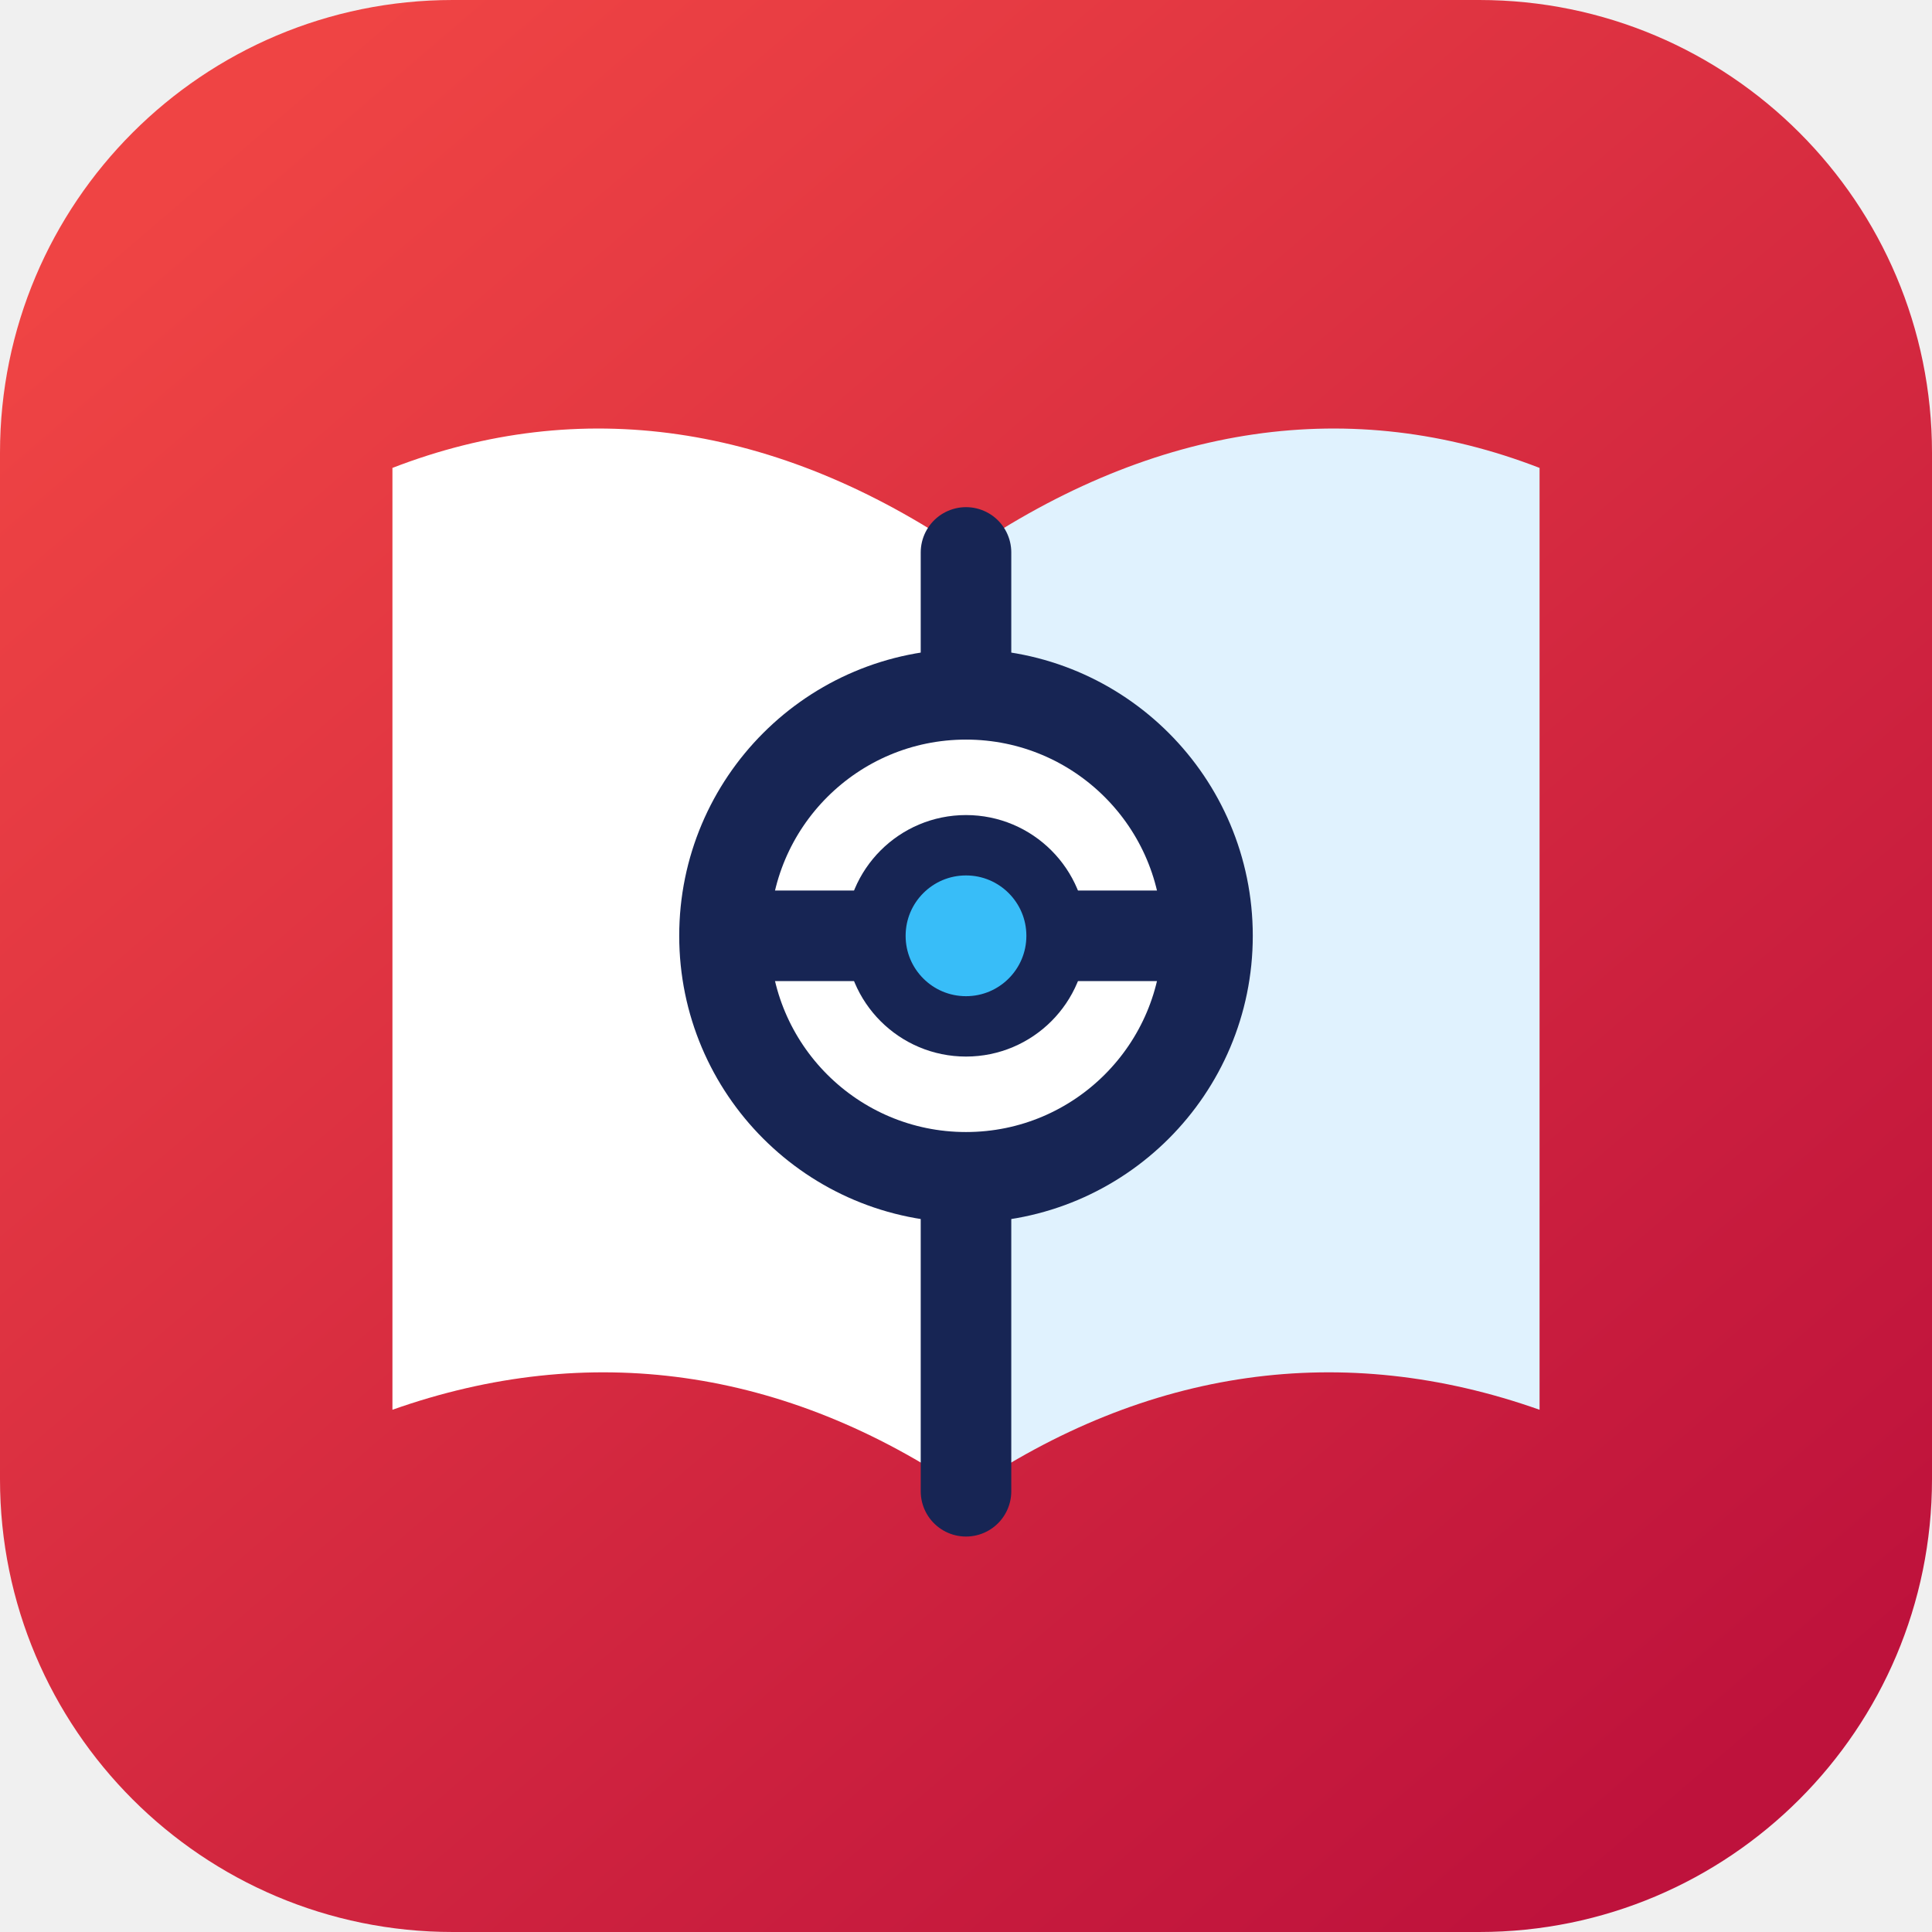
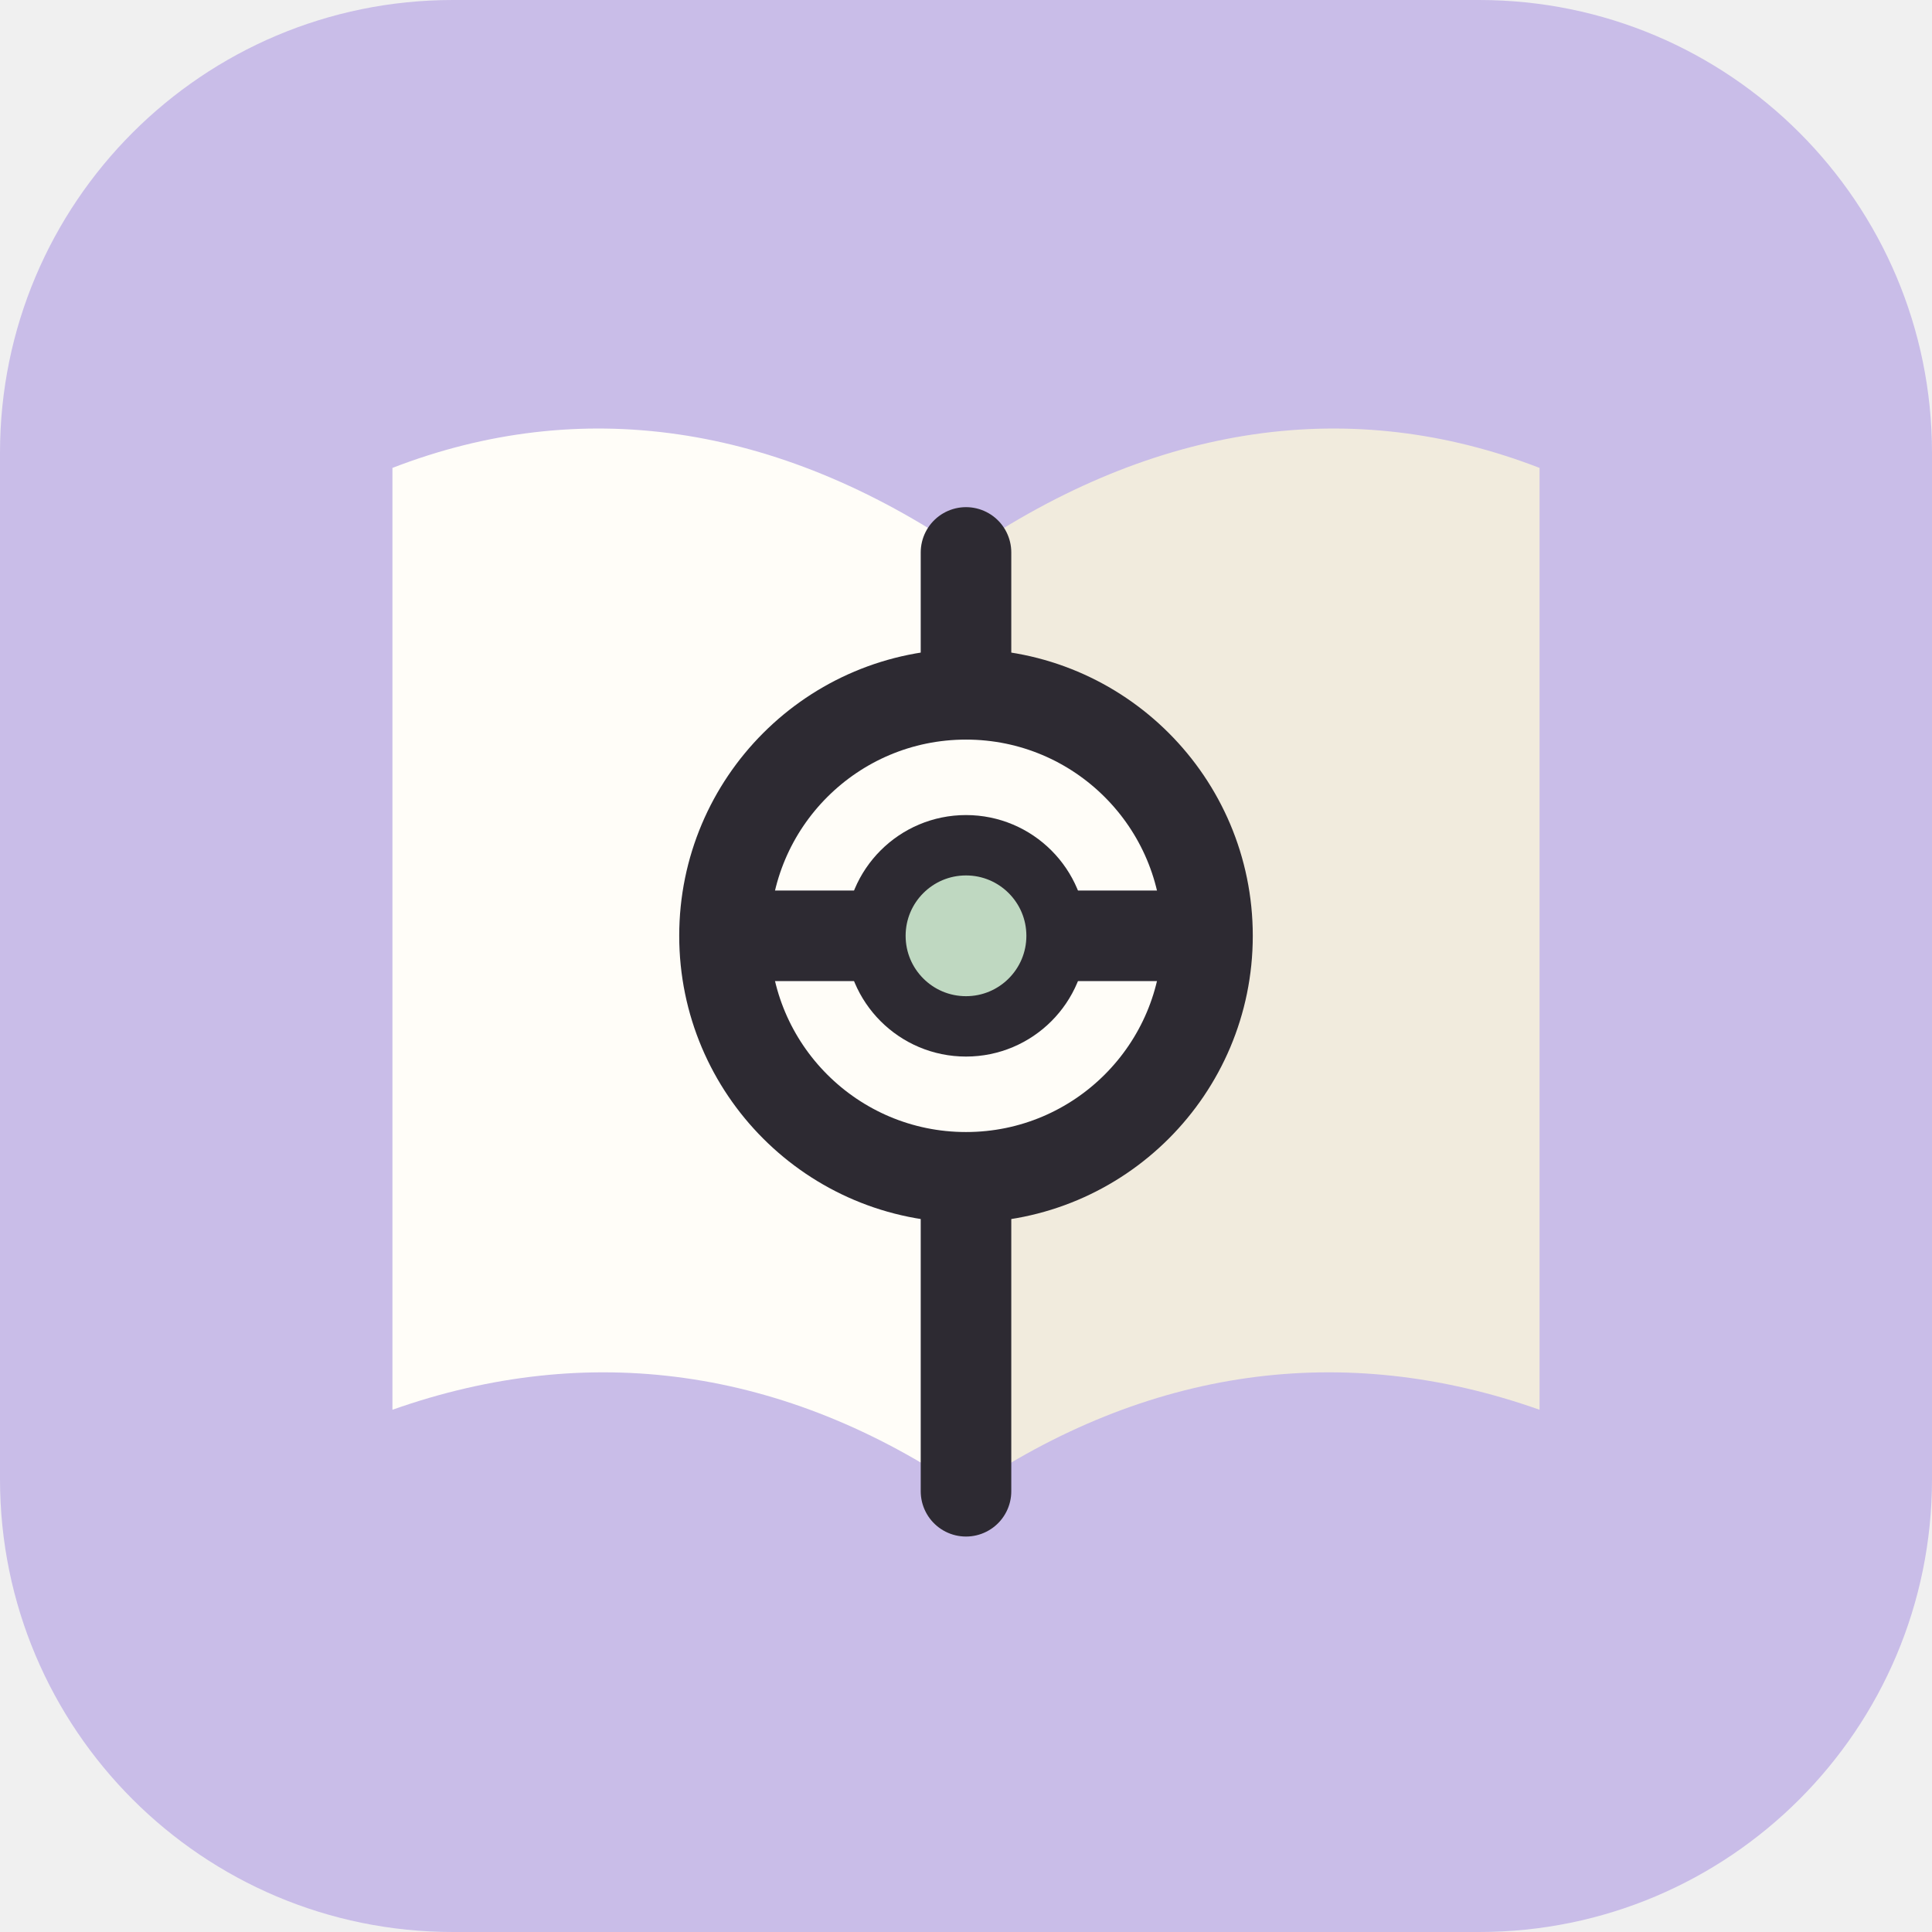
<svg xmlns="http://www.w3.org/2000/svg" viewBox="0 0 64 64" role="img">
-   <defs>
-     <linearGradient id="background" x1="8" y1="4" x2="56" y2="60" gradientUnits="userSpaceOnUse">
-       <stop stop-color="#EF4444" />
-       <stop offset="1" stop-color="#BE123C" />
-     </linearGradient>
-   </defs>
-   <rect width="64" height="64" rx="15" fill="url(#background)" />
-   <path d="M13 15.5C19.2 13.1 25.7 14 32 18.3v31.1c-6-4.1-12.5-5-19-2.7V15.5Z" fill="#fff" />
-   <path d="M51 15.5C44.8 13.1 38.3 14 32 18.3v31.1c6-4.1 12.5-5 19-2.7V15.5Z" fill="#E0F2FE" />
-   <path d="M32 18.3v31.1" stroke="#172554" stroke-width="3" stroke-linecap="round" />
-   <circle cx="32" cy="31" r="8" fill="#fff" stroke="#172554" stroke-width="3" />
-   <path d="M24 31h16" stroke="#172554" stroke-width="3" />
-   <circle cx="32" cy="31" r="3" fill="#38BDF8" stroke="#172554" stroke-width="2" />
+   <rect width="64" height="64" rx="15" fill="#C9BDE8" />
+   <path d="M13 15.5C19.2 13.1 25.7 14 32 18.3v31.1c-6-4.1-12.5-5-19-2.7V15.5Z" fill="#FFFDF8" />
+   <path d="M51 15.5C44.8 13.1 38.3 14 32 18.3v31.1c6-4.1 12.5-5 19-2.7V15.5Z" fill="#F1EBDD" />
+   <path d="M32 18.3v31.1" stroke="#2D2A32" stroke-width="3" stroke-linecap="round" />
+   <circle cx="32" cy="31" r="8" fill="#FFFDF8" stroke="#2D2A32" stroke-width="3" />
+   <path d="M24 31h16" stroke="#2D2A32" stroke-width="3" />
+   <circle cx="32" cy="31" r="3" fill="#BFD8C1" stroke="#2D2A32" stroke-width="2" />
</svg>
